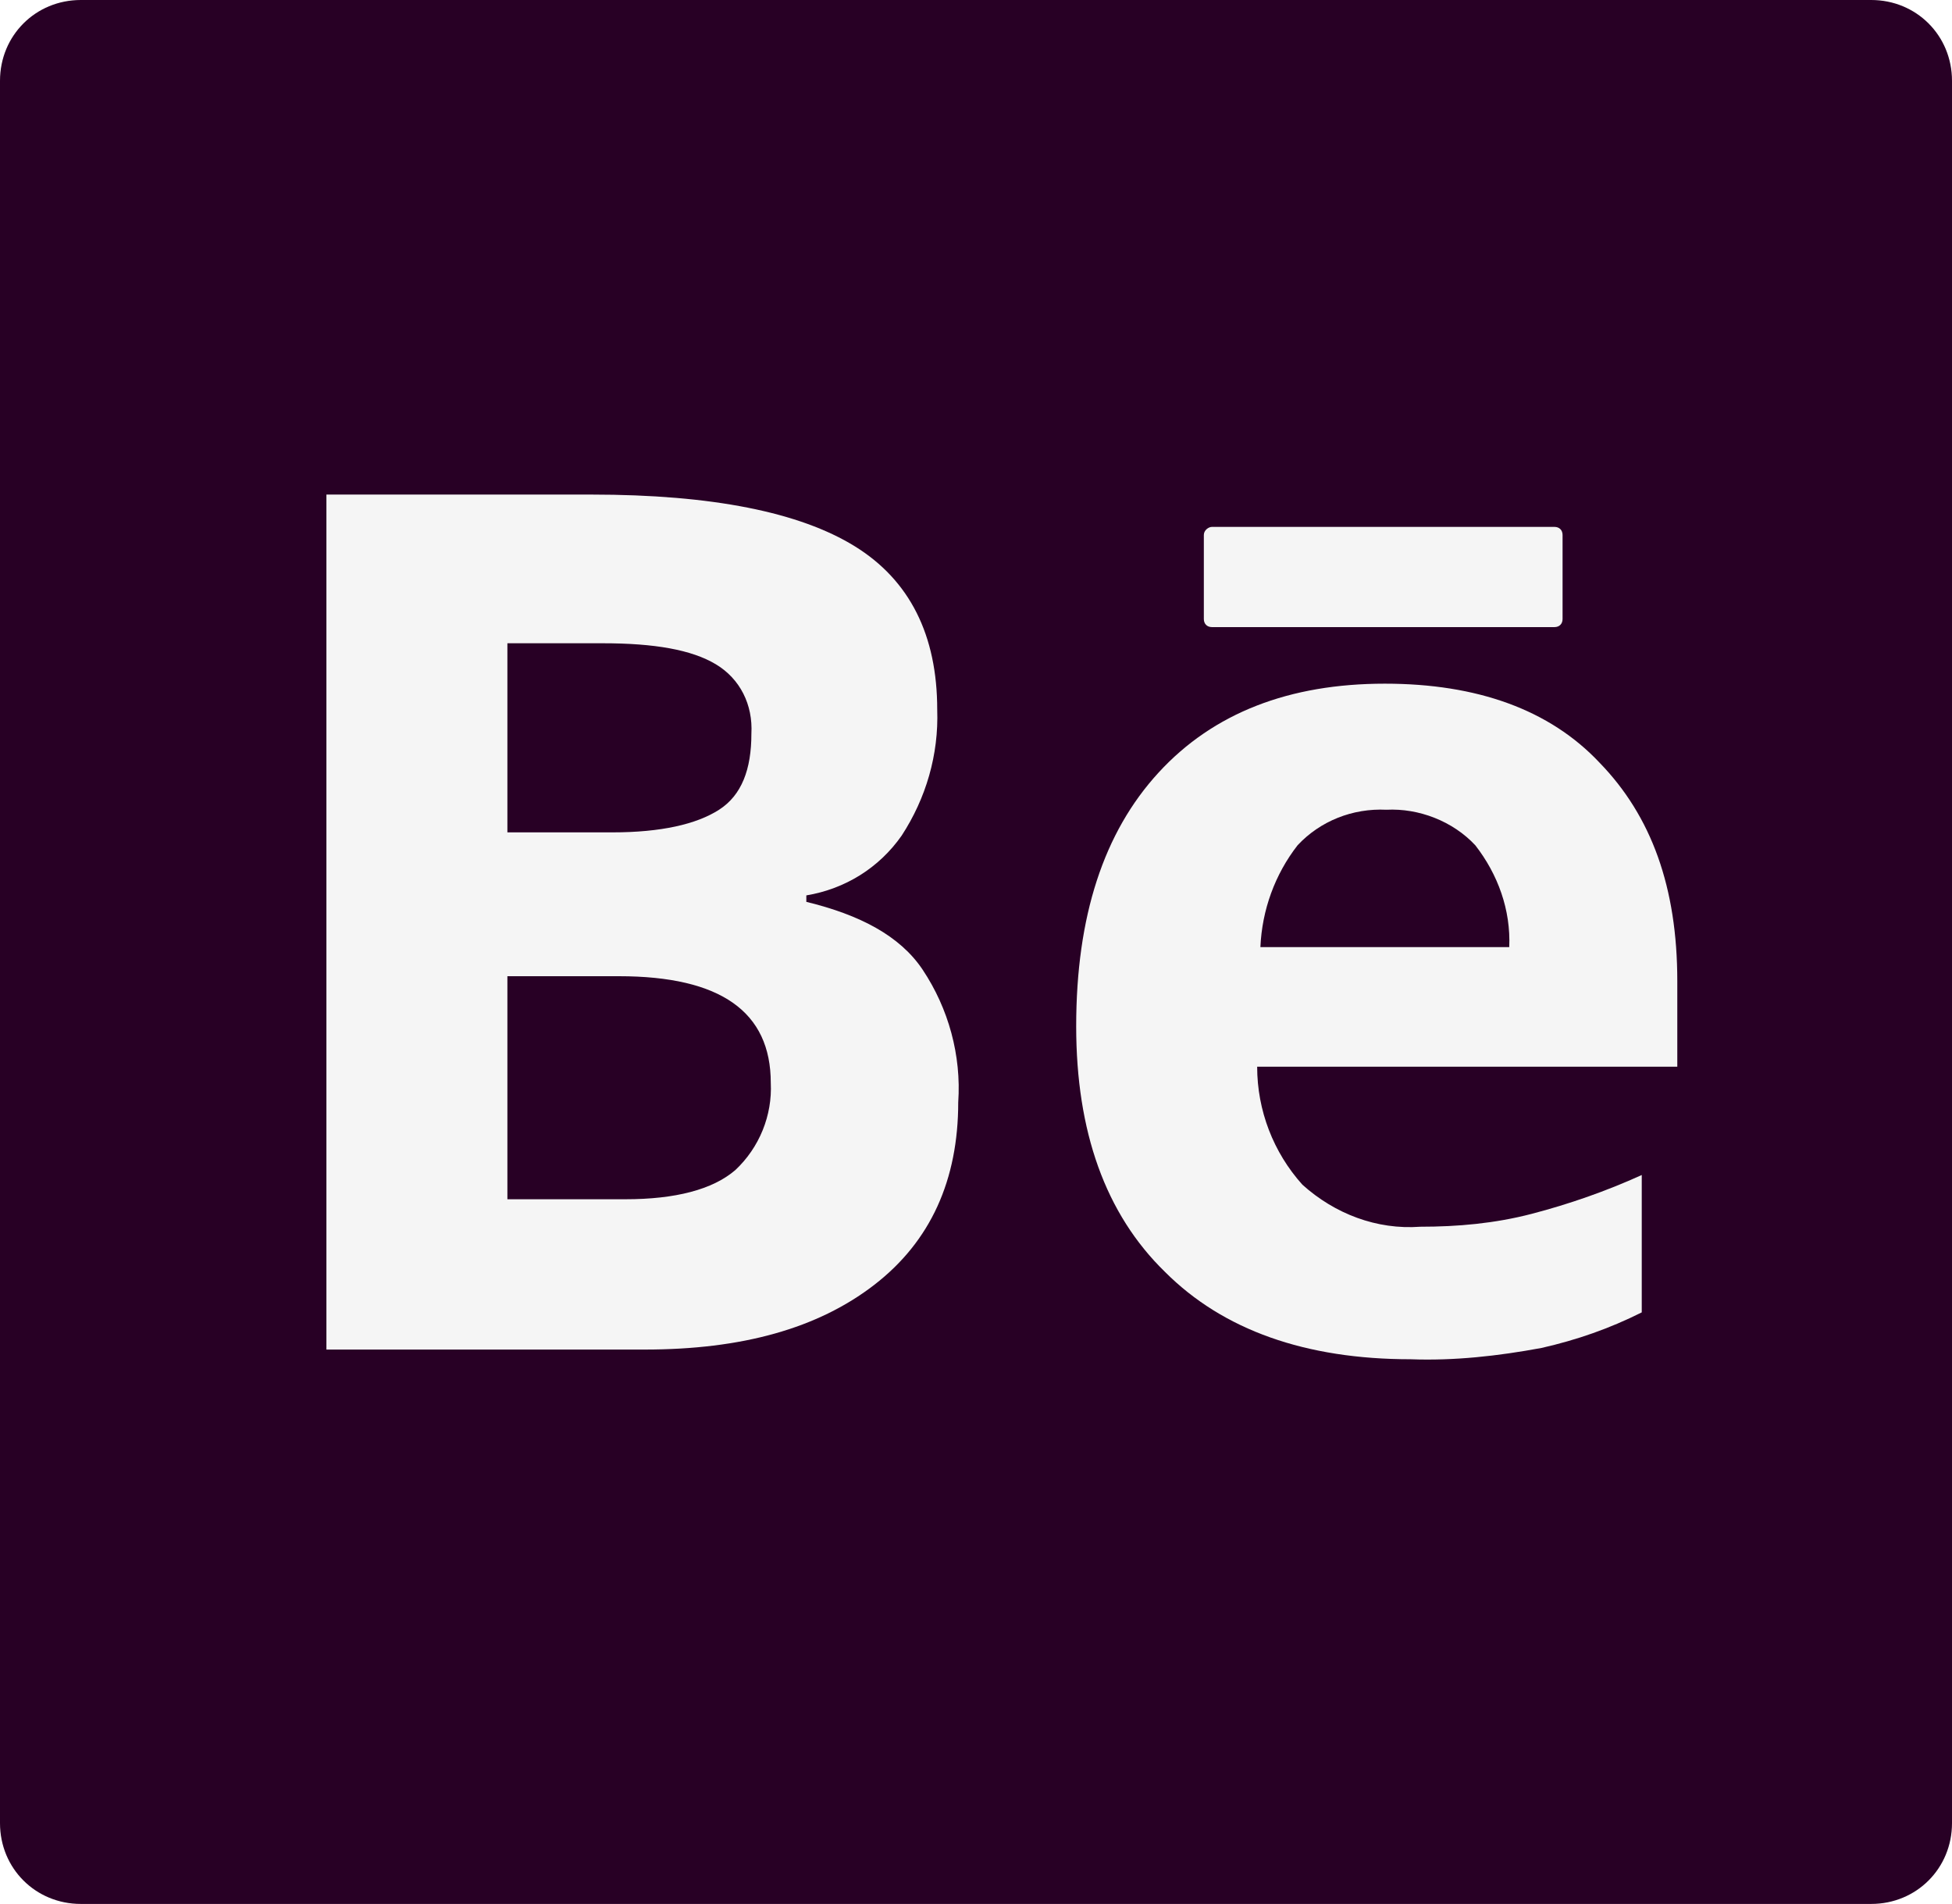
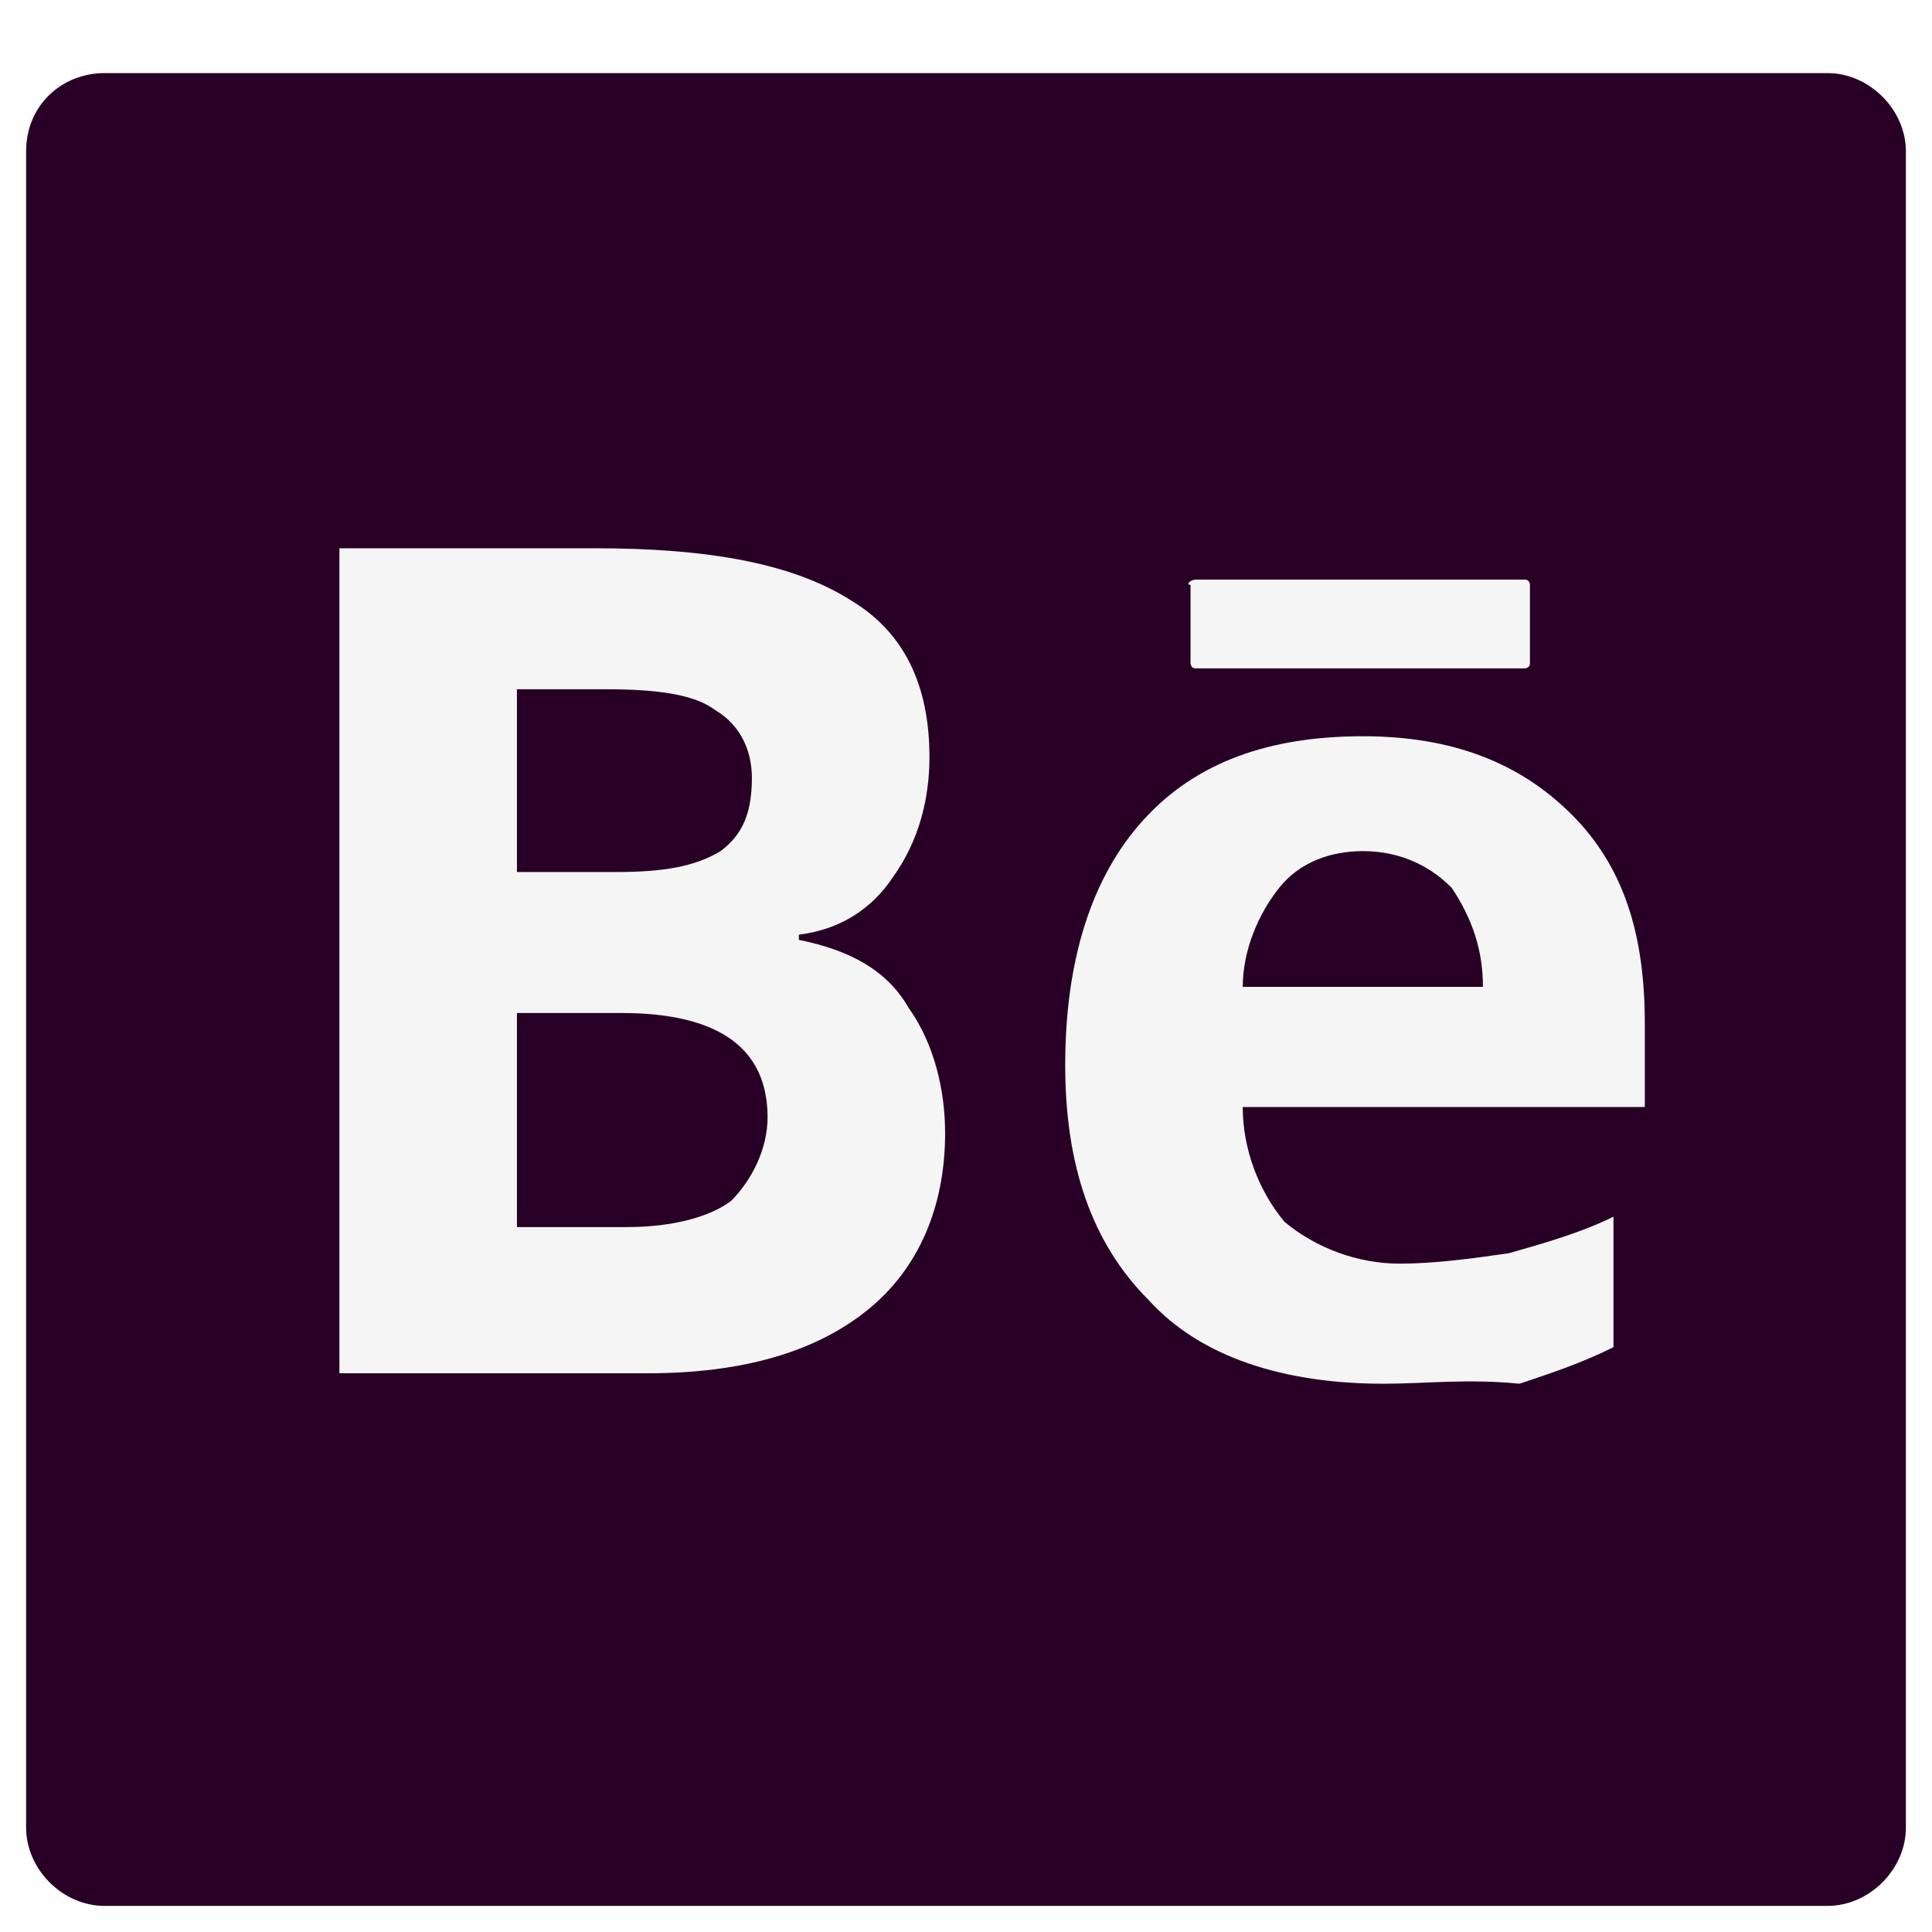
- <svg xmlns="http://www.w3.org/2000/svg" version="1.1" id="Layer_1" x="0px" y="0px" viewBox="0 0 120.8 117.8" style="enable-background:new 0 0 120.8 117.8;" xml:space="preserve">
+ <svg xmlns="http://www.w3.org/2000/svg" version="1.1" id="Layer_1" x="0px" y="0px" viewBox="0 0 37 37" style="enable-background:new 0 0 37 37;" xml:space="preserve">
  <style type="text/css">
	.st0{fill:#280025;}
	.st1{fill:#F5F5F5;}
</style>
  <g id="Layer_2_1_">
    <g id="CG_Social_Media_Icons">
      <g id="behance">
-         <path class="st0" d="M5,0h110.8c2.8,0,5,2.2,5,5v107.8c0,2.8-2.2,5-5,5H5c-2.8,0-5-2.2-5-5V5C0,2.2,2.2,0,5,0z" />
-         <path id="B" class="st1" d="M20.2,30.6h16.4c7.5,0,12.9,1.1,16.3,3.2S58,39.3,58,43.9c0.1,2.8-0.7,5.5-2.2,7.8     c-1.4,2-3.5,3.3-5.9,3.7v0.4c3.3,0.8,5.8,2.1,7.2,4.2c1.6,2.4,2.4,5.3,2.2,8.2c0,4.8-1.7,8.6-5.2,11.3c-3.5,2.7-8.2,4-14.2,4     H20.2V30.6z M31.4,51.5h6.5c3,0,5.2-0.5,6.6-1.4c1.4-0.9,2-2.5,2-4.7c0.1-1.8-0.7-3.4-2.2-4.3c-1.5-0.9-3.8-1.3-7-1.3h-5.9     L31.4,51.5z M31.4,60.4v13.8h7.3c3.1,0,5.4-0.6,6.8-1.8C47,71,47.8,69,47.7,67c0-4.4-3.1-6.6-9.4-6.6L31.4,60.4z" />
-         <path id="e" class="st1" d="M87.3,84.1c-6.5,0-11.6-1.8-15.2-5.4c-3.7-3.6-5.5-8.7-5.5-15.2c0-6.8,1.7-12,5.1-15.7     c3.4-3.7,8.1-5.5,14-5.5c5.7,0,10.2,1.6,13.3,4.9c3.2,3.3,4.8,7.7,4.8,13.5v5.3h-26c0,2.7,1,5.3,2.8,7.3c2,1.8,4.6,2.8,7.3,2.6     c2.3,0,4.6-0.2,6.9-0.8c2.3-0.6,4.6-1.4,6.8-2.4v8.5c-2,1-4,1.7-6.2,2.2C92.7,83.9,90,84.2,87.3,84.1z M85.8,50.1     c-2.1-0.1-4.1,0.7-5.5,2.2c-1.4,1.8-2.2,4-2.3,6.3h15.4c0.1-2.3-0.7-4.5-2.1-6.3C89.9,50.8,87.8,50,85.8,50.1L85.8,50.1z" />
-         <path class="st1" d="M75,32.6h21.2c0.3,0,0.5,0.2,0.5,0.5v5.2c0,0.3-0.2,0.5-0.5,0.5H75c-0.3,0-0.5-0.2-0.5-0.5v-5.2     C74.5,32.8,74.8,32.6,75,32.6z" />
+         <path class="st0" d="M2,1.4h33c0.8,0,1.5,0.7,1.5,1.5V35c0,0.8-0.7,1.5-1.5,1.5H2c-0.8,0-1.5-0.7-1.5-1.5V2.9     C0.5,2,1.2,1.4,2,1.4z" />
+         <path id="B" class="st1" d="M6.5,10.5h4.9c2.2,0,3.8,0.3,4.9,1c1,0.6,1.5,1.6,1.5,3c0,0.8-0.2,1.6-0.7,2.3c-0.4,0.6-1,1-1.8,1.1     V18c1,0.2,1.7,0.6,2.1,1.3c0.5,0.7,0.7,1.6,0.7,2.4c0,1.4-0.5,2.6-1.5,3.4c-1,0.8-2.4,1.2-4.2,1.2H6.5V10.5z M9.9,16.7h1.9     c0.9,0,1.5-0.1,2-0.4c0.4-0.3,0.6-0.7,0.6-1.4c0-0.5-0.2-1-0.7-1.3c-0.4-0.3-1.1-0.4-2.1-0.4H9.9V16.7z M9.9,19.4v4.1H12     c0.9,0,1.6-0.2,2-0.5c0.4-0.4,0.7-1,0.7-1.6c0-1.3-0.9-2-2.8-2H9.9z" />
+         <path id="e" class="st1" d="M26.5,26.5c-1.9,0-3.5-0.5-4.5-1.6c-1.1-1.1-1.6-2.6-1.6-4.5c0-2,0.5-3.6,1.5-4.7     c1-1.1,2.4-1.6,4.2-1.6c1.7,0,3,0.5,4,1.5c1,1,1.4,2.3,1.4,4v1.6h-7.7c0,0.8,0.3,1.6,0.8,2.2c0.6,0.5,1.4,0.8,2.2,0.8     c0.7,0,1.4-0.1,2.1-0.2c0.7-0.2,1.4-0.4,2-0.7v2.5c-0.6,0.3-1.2,0.5-1.8,0.7C28.1,26.4,27.3,26.5,26.5,26.5z M26.1,16.3     c-0.6,0-1.2,0.2-1.6,0.7c-0.4,0.5-0.7,1.2-0.7,1.9h4.6c0-0.7-0.2-1.3-0.6-1.9C27.3,16.5,26.7,16.3,26.1,16.3L26.1,16.3z" />
+         <path class="st1" d="M22.9,11.1h6.3c0.1,0,0.1,0.1,0.1,0.1v1.5c0,0.1-0.1,0.1-0.1,0.1h-6.3c-0.1,0-0.1-0.1-0.1-0.1v-1.5     C22.7,11.2,22.8,11.1,22.9,11.1z" />
      </g>
    </g>
  </g>
</svg>
